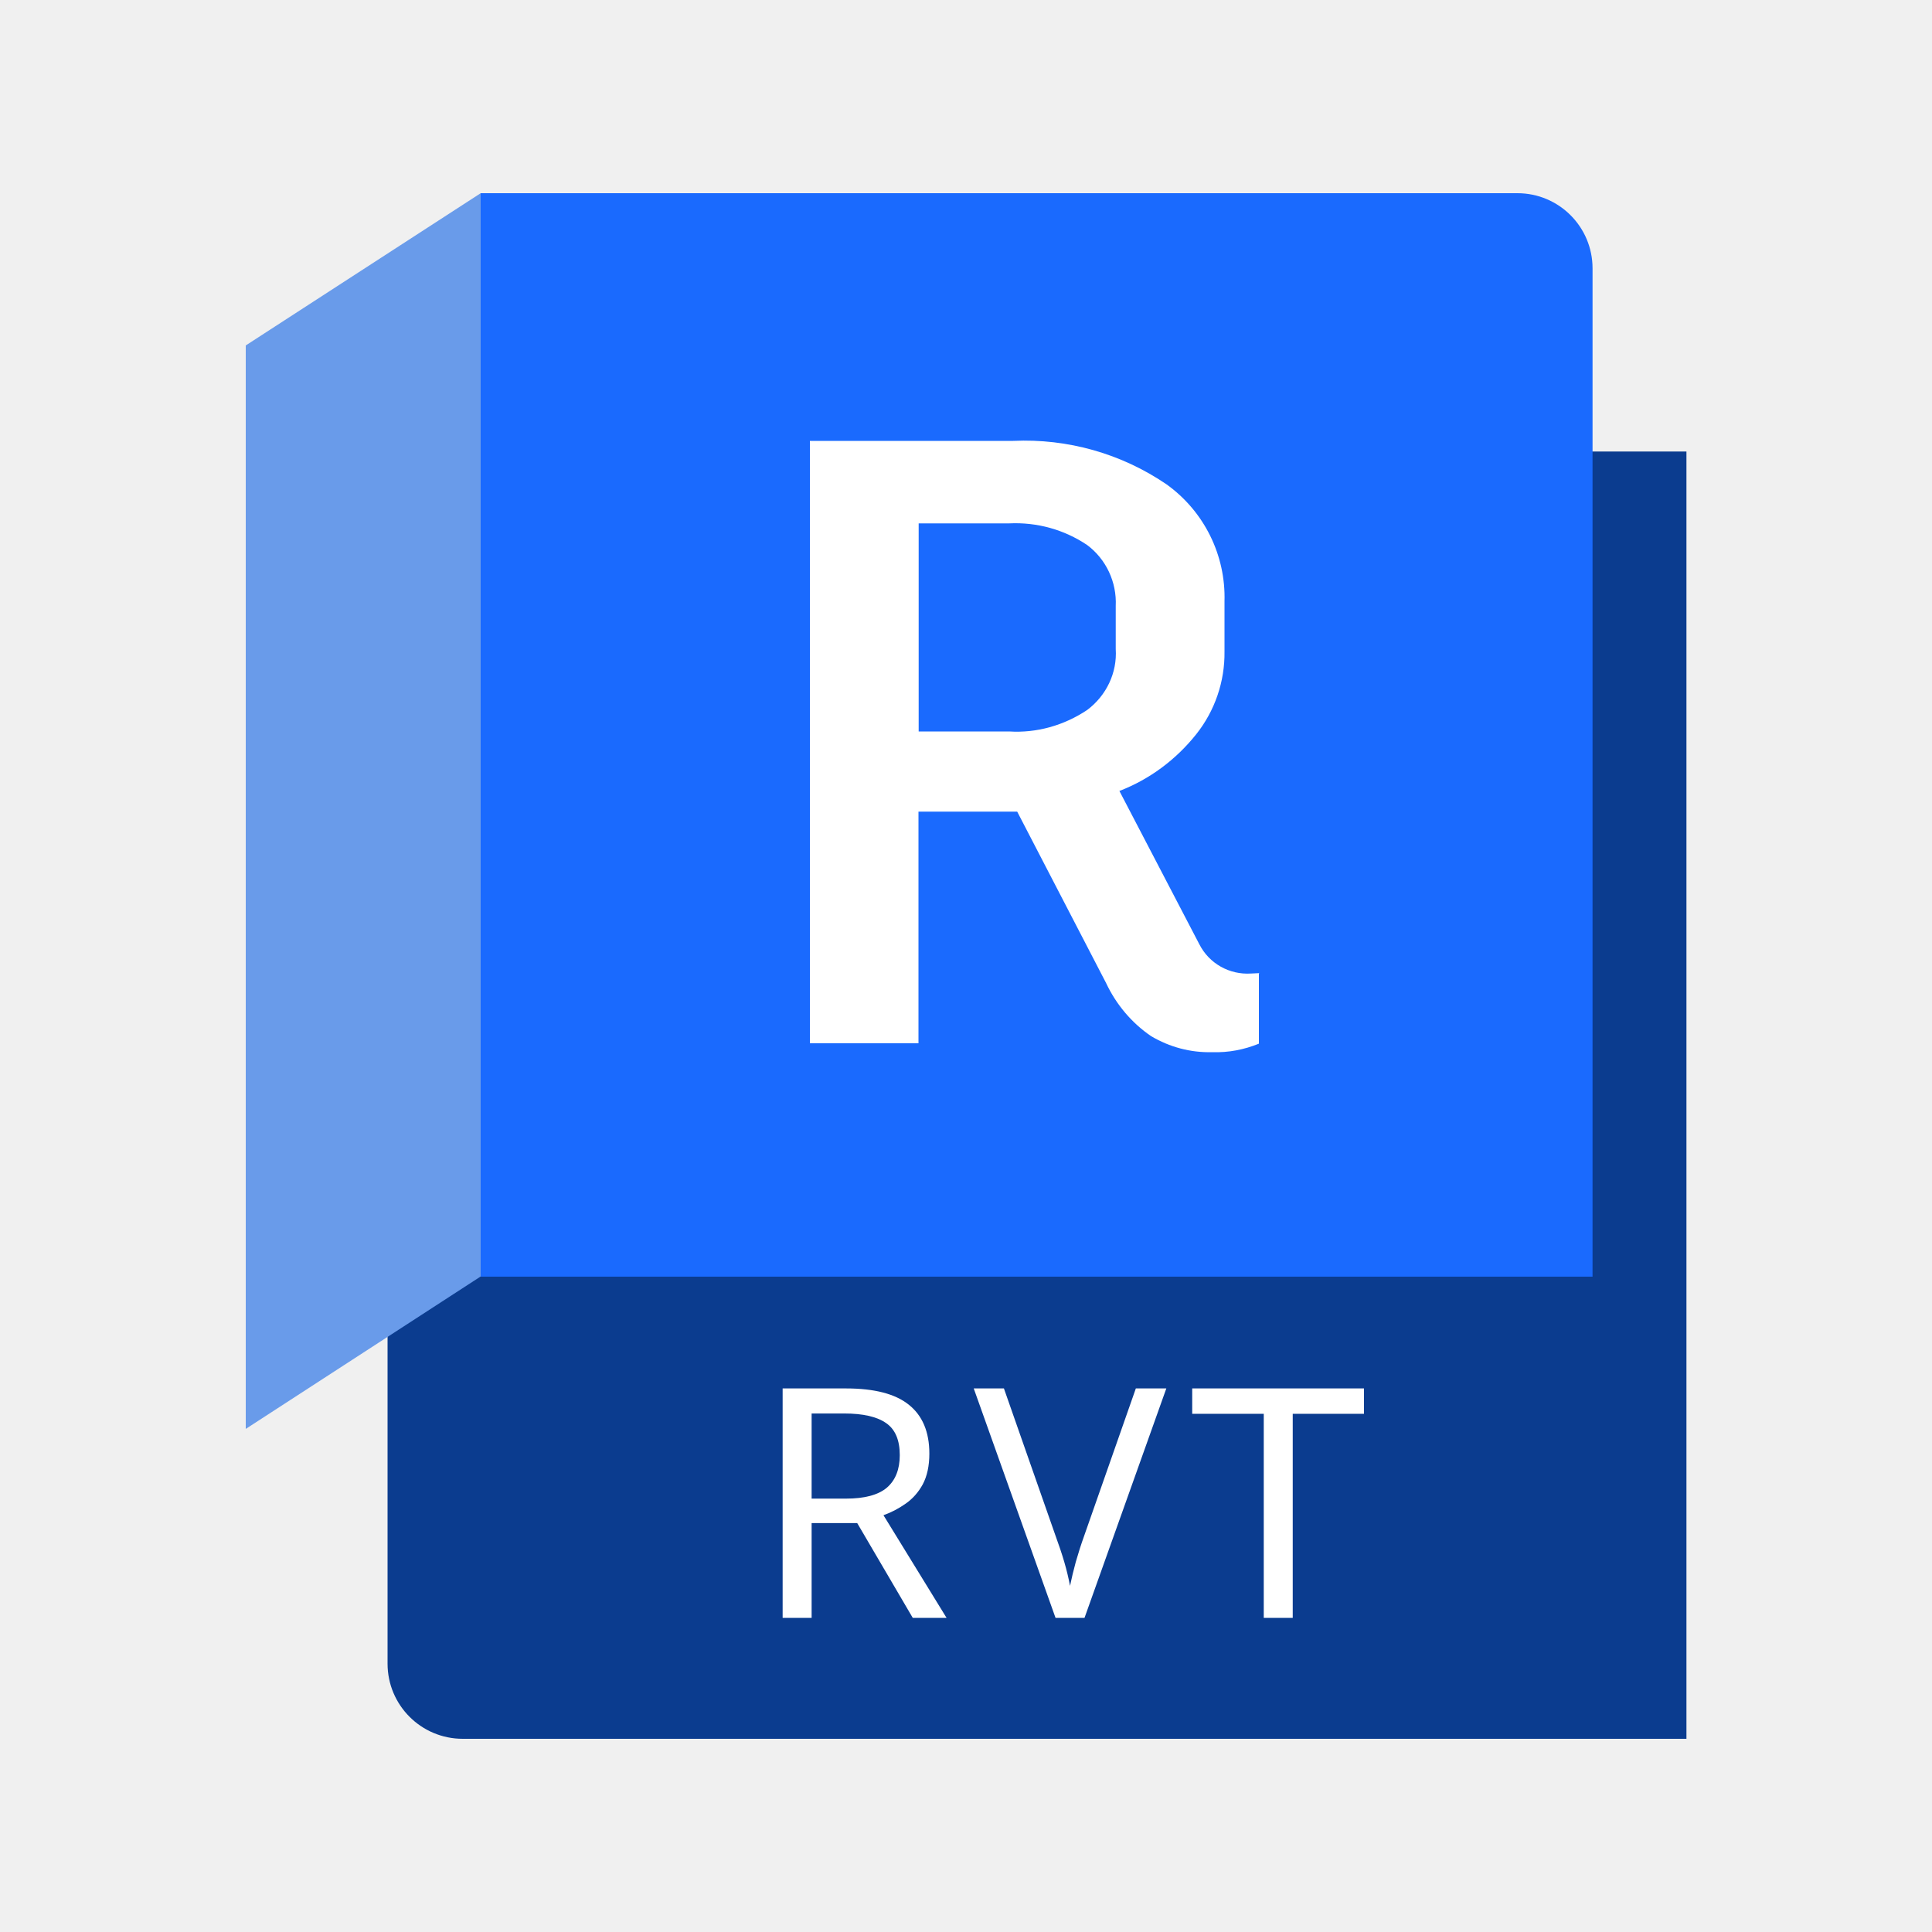
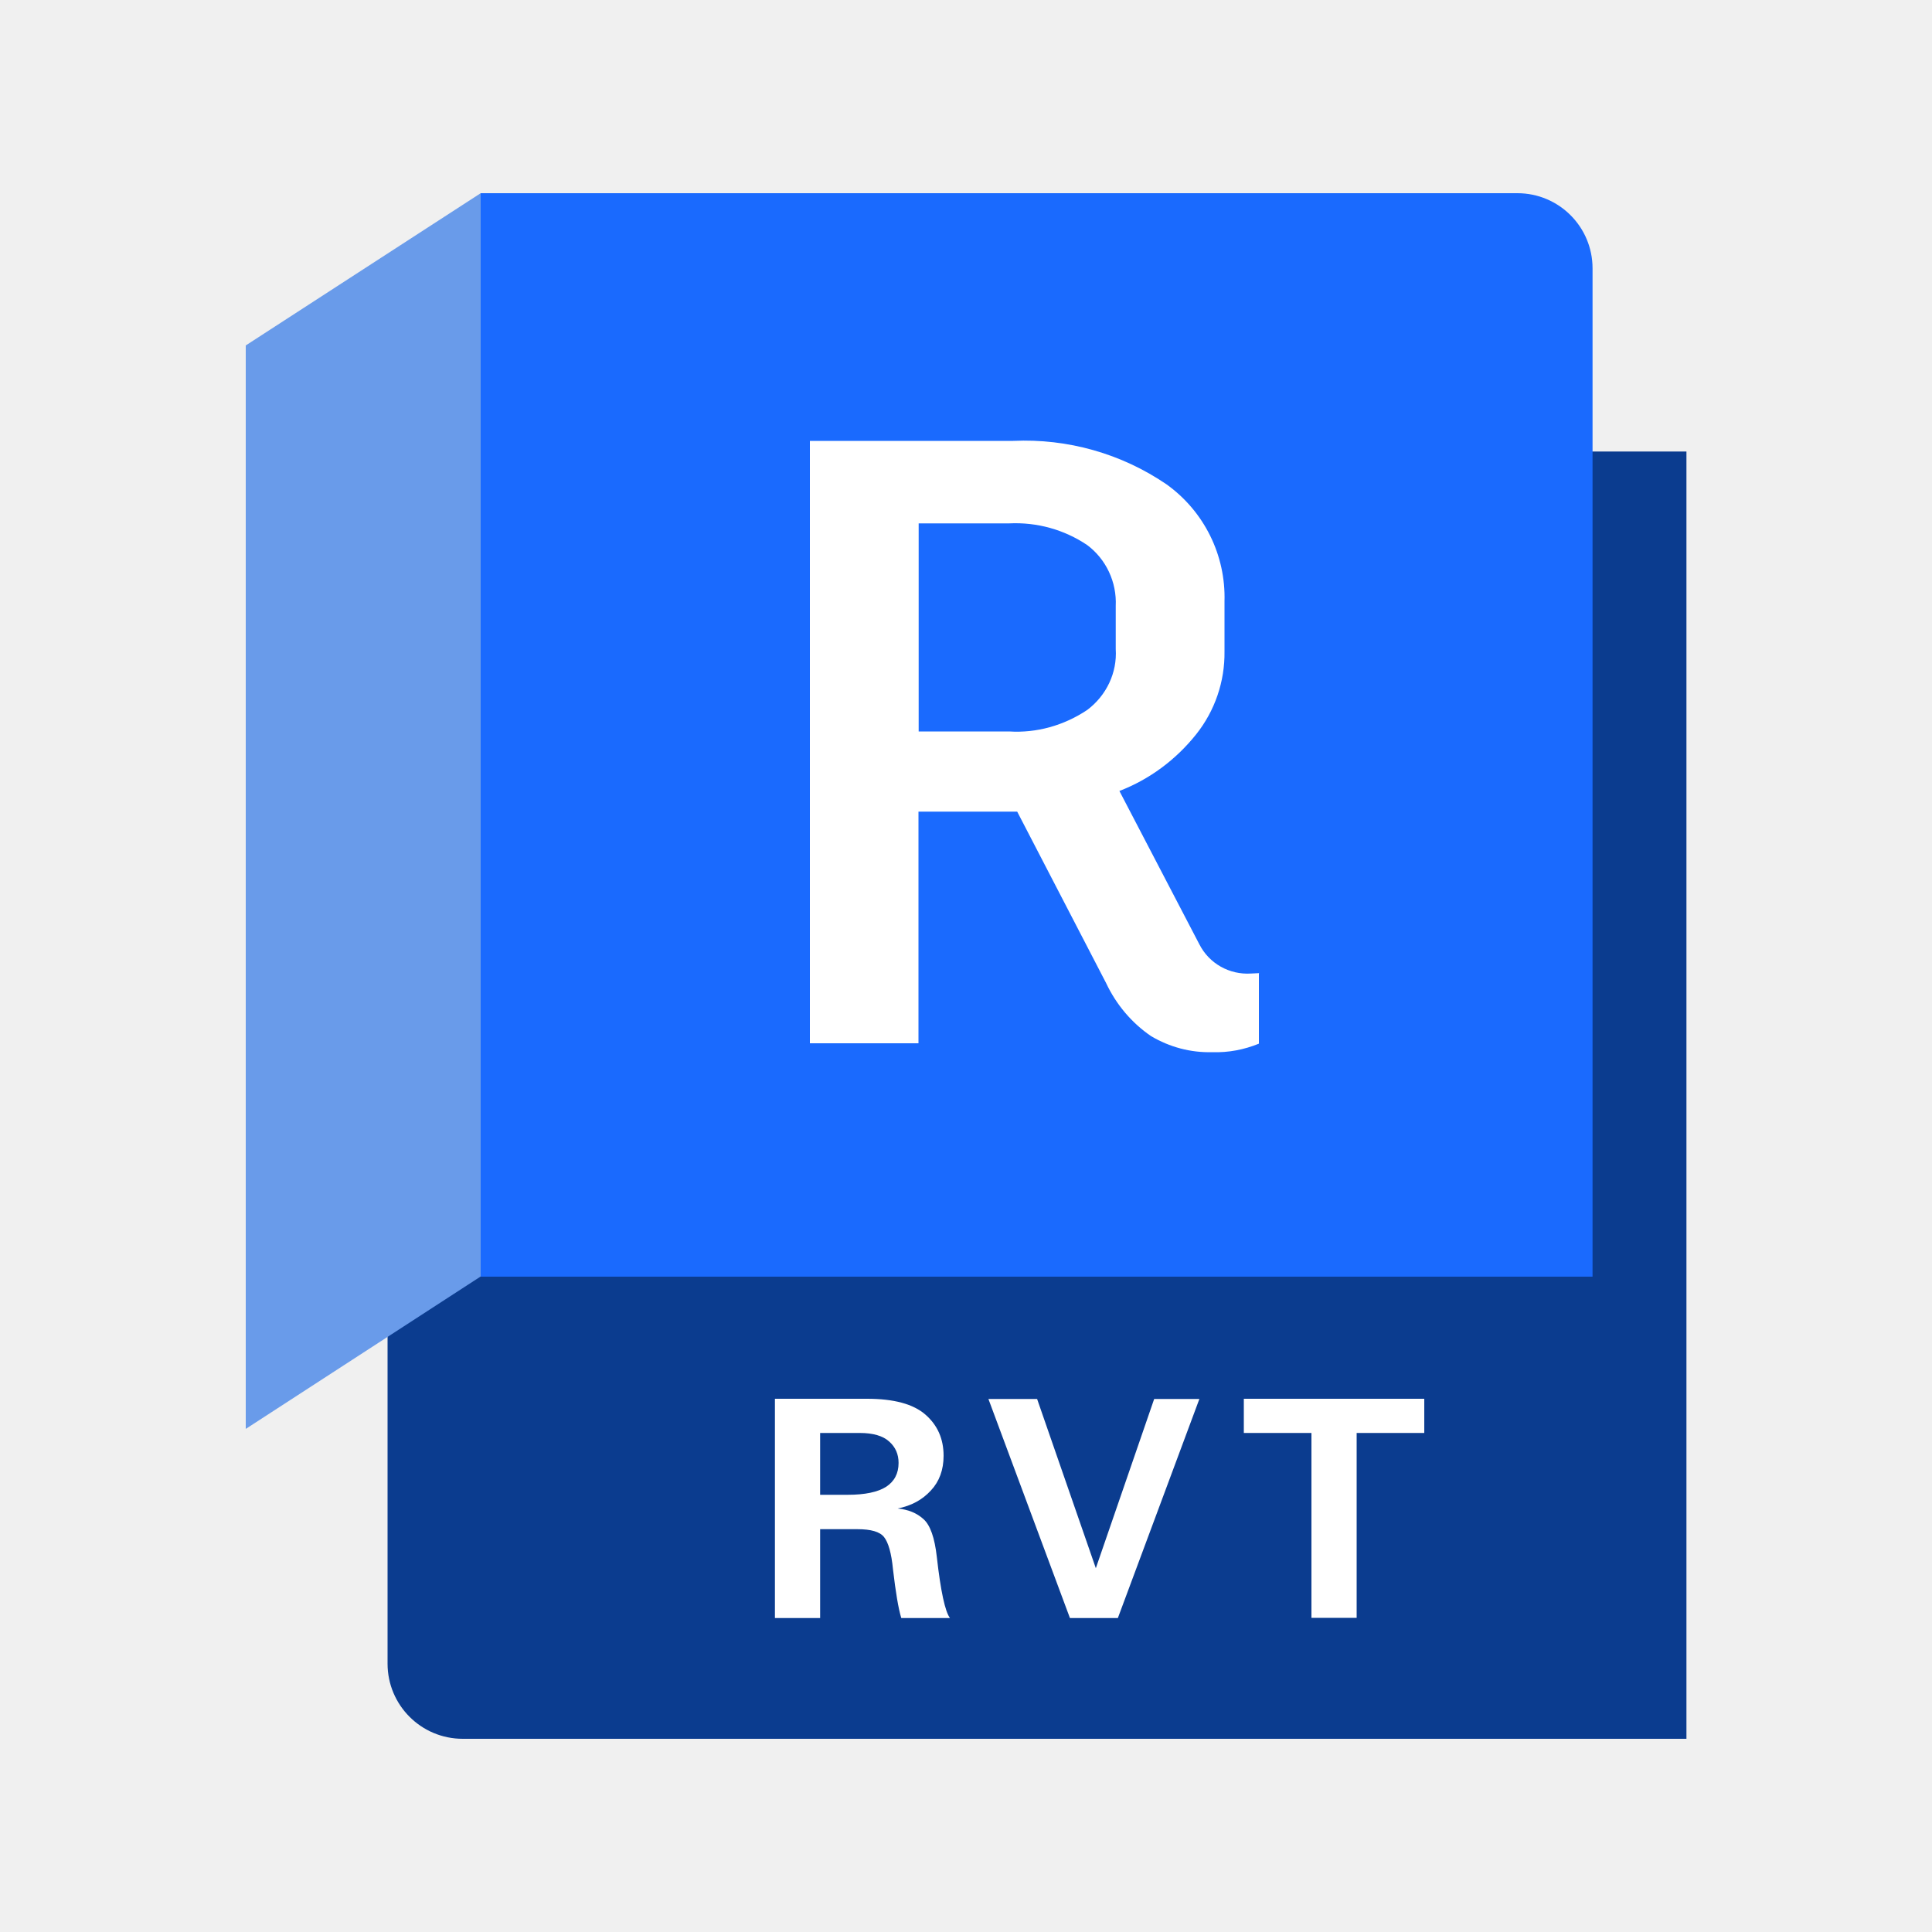
<svg xmlns="http://www.w3.org/2000/svg" id="Layer_1" version="1.1" viewBox="0 0 100 100">
-   <path d="M87.28,90H23.95c-2.15,0-3.89-1.74-3.89-3.89V23.37h67.23v66.63h0Z" style="fill: #0b3c8f;" />
+   <path d="M87.28,90H23.95c-2.15,0-3.89-1.74-3.89-3.89V23.37h67.23v66.63h-.01Z" style="fill: #0b3c8f;" />
  <path d="M24.88,10h53.66c2.15,0,3.89,1.74,3.89,3.89v52.19H24.88V10Z" style="fill: #1a6afe;" />
  <polygon points="12.72 73.96 24.88 66.07 24.88 10 12.72 17.88 12.72 73.96" style="fill: #699bea;" />
-   <path d="M65.16,50.38v3.64c-.76.31-1.58.47-2.42.44-1.11.03-2.2-.26-3.16-.83-1-.68-1.81-1.64-2.33-2.75l-4.6-8.87h-5.11v11.99h-5.62v-31.18h10.52c2.82-.13,5.61.66,7.94,2.25,1.95,1.4,3.07,3.67,3,6.06v2.59c.02,1.56-.5,3.07-1.46,4.28-1.05,1.32-2.42,2.34-3.98,2.94l4.14,7.94c.51,1,1.56,1.58,2.67,1.51l.42-.02h0v-.02h0l.02.02h0ZM47.55,37.86h4.68c1.43.09,2.84-.31,4.04-1.11,1-.75,1.56-1.93,1.48-3.16v-2.22c.06-1.24-.5-2.43-1.48-3.16-1.19-.8-2.6-1.19-4.04-1.12h-4.68v10.78h0Z" style="fill: #fff;" />
+   <path d="M65.16,50.38v3.64c-.76.31-1.58.47-2.42.44-1.11.03-2.2-.26-3.16-.83-1-.68-1.81-1.64-2.33-2.75l-4.6-8.87h-5.11v11.99h-5.62v-31.18h10.52c2.82-.13,5.61.66,7.94,2.25,1.95,1.4,3.07,3.67,3,6.06v2.59c.02,1.56-.5,3.07-1.46,4.28-1.05,1.32-2.42,2.34-3.98,2.94l4.14,7.94c.51,1,1.56,1.58,2.67,1.51l.42-.02h0v-.02h0l.02.02h-.03ZM47.55,37.86h4.68c1.43.09,2.84-.31,4.04-1.11,1-.75,1.56-1.93,1.48-3.16v-2.22c.06-1.24-.5-2.43-1.48-3.16-1.19-.8-2.6-1.19-4.04-1.12h-4.68v10.78h0Z" style="fill: #fff;" />
  <g style="isolation: isolate;">
    <g style="isolation: isolate;">
      <g style="isolation: isolate;">
        <g style="isolation: isolate;">
          <g style="isolation: isolate;">
            <g style="isolation: isolate;">
-               <text transform="translate(38.9 83.74)" style="fill: #fff; font-family: UniversBold, Univers; font-size: 16.62px; isolation: isolate; letter-spacing: .07em;">
-                 <tspan x="0" y="0">RVT</tspan>
-               </text>
+               <g style="isolation: isolate;">
+                 <g style="isolation: isolate;">
+                   <path d="M40.11,83.74v-11.34h4.77c1.38,0,2.39.27,3.02.82.63.55.94,1.26.94,2.13,0,.73-.22,1.33-.66,1.8-.44.48-1.01.79-1.72.93.54.05.99.23,1.34.55.35.31.58.97.69,1.96.2,1.78.43,2.83.68,3.16h-2.52c-.15-.49-.29-1.33-.43-2.53-.08-.83-.24-1.38-.46-1.66-.22-.28-.68-.41-1.39-.41h-1.92v4.6h-2.34ZM42.45,77.37h1.43c.89,0,1.55-.14,1.98-.41.43-.28.65-.69.65-1.24,0-.45-.16-.82-.49-1.11-.32-.29-.83-.44-1.52-.44h-2.05v3.2Z" style="fill: #fff;" />
+                   <path d="M56.72,81.17l3.02-8.76h2.34l-4.22,11.34h-2.48l-4.22-11.34h2.52l3.04,8.76Z" style="fill: #fff;" />
+                   <path d="M64.39,72.4h9.33v1.77h-3.5v9.57h-2.34v-9.57h-3.5v-1.77Z" style="fill: #fff;" />
+                 </g>
+               </g>
            </g>
          </g>
        </g>
      </g>
    </g>
  </g>
</svg>
